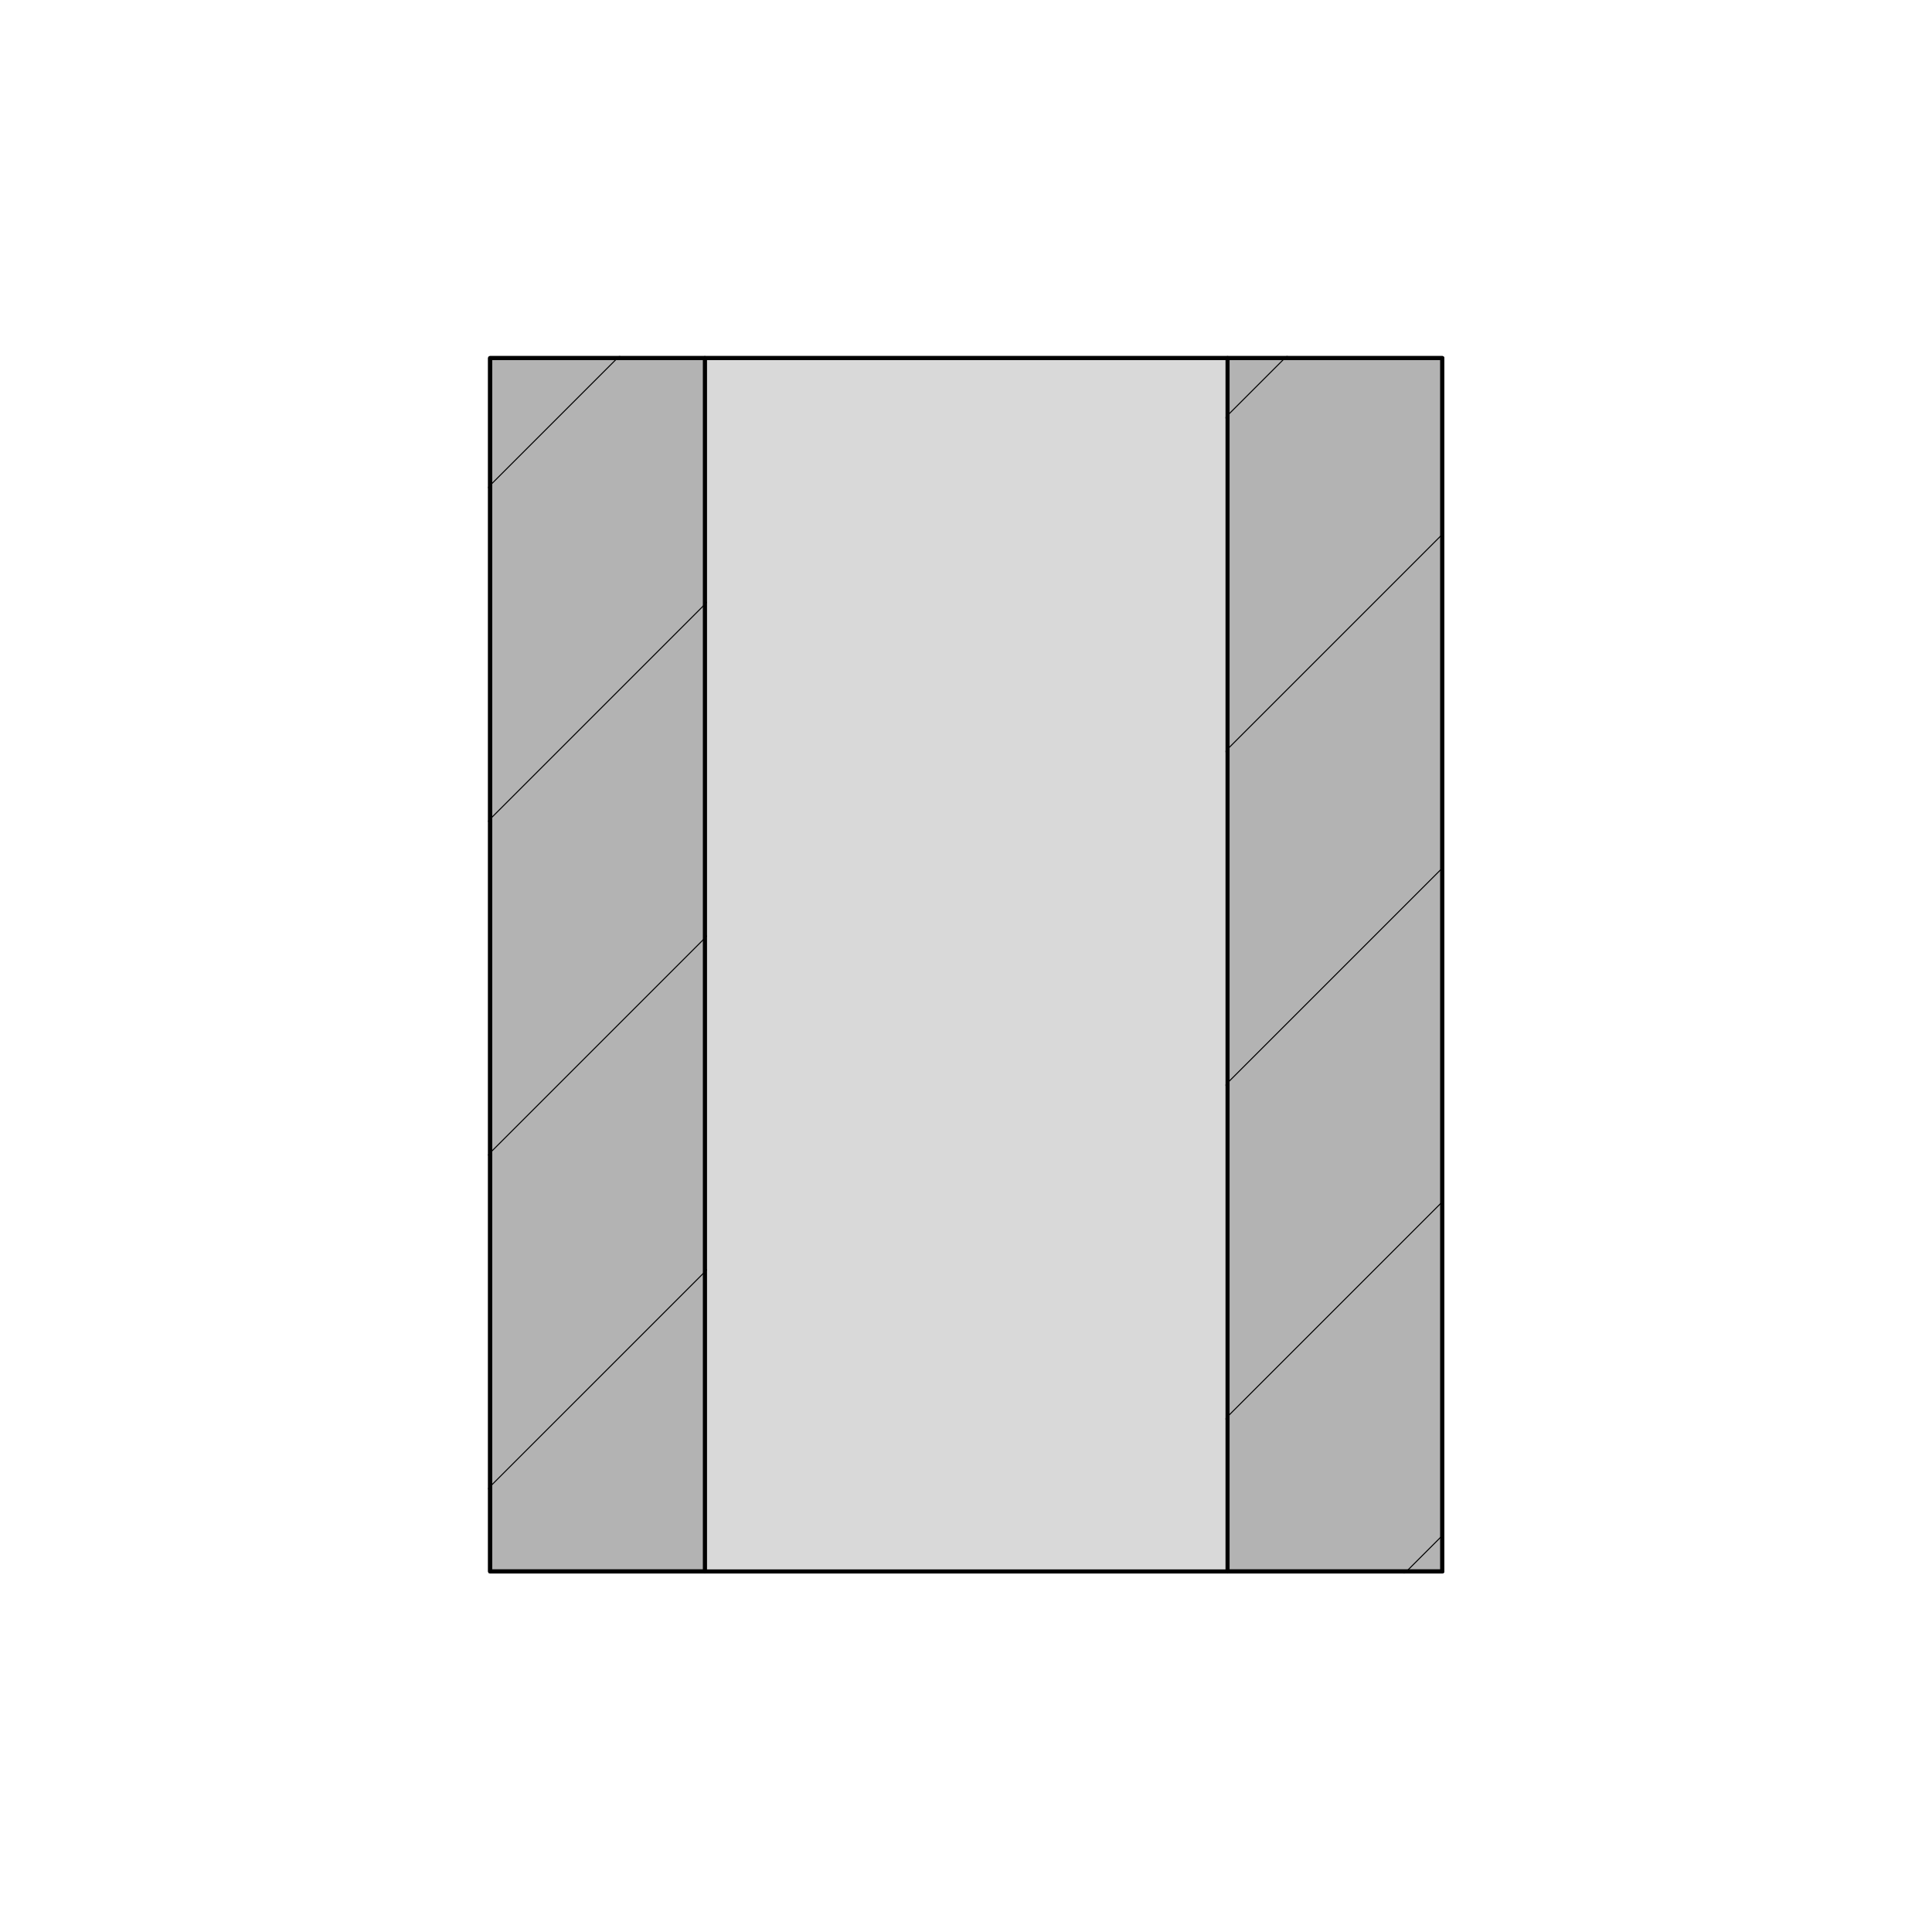
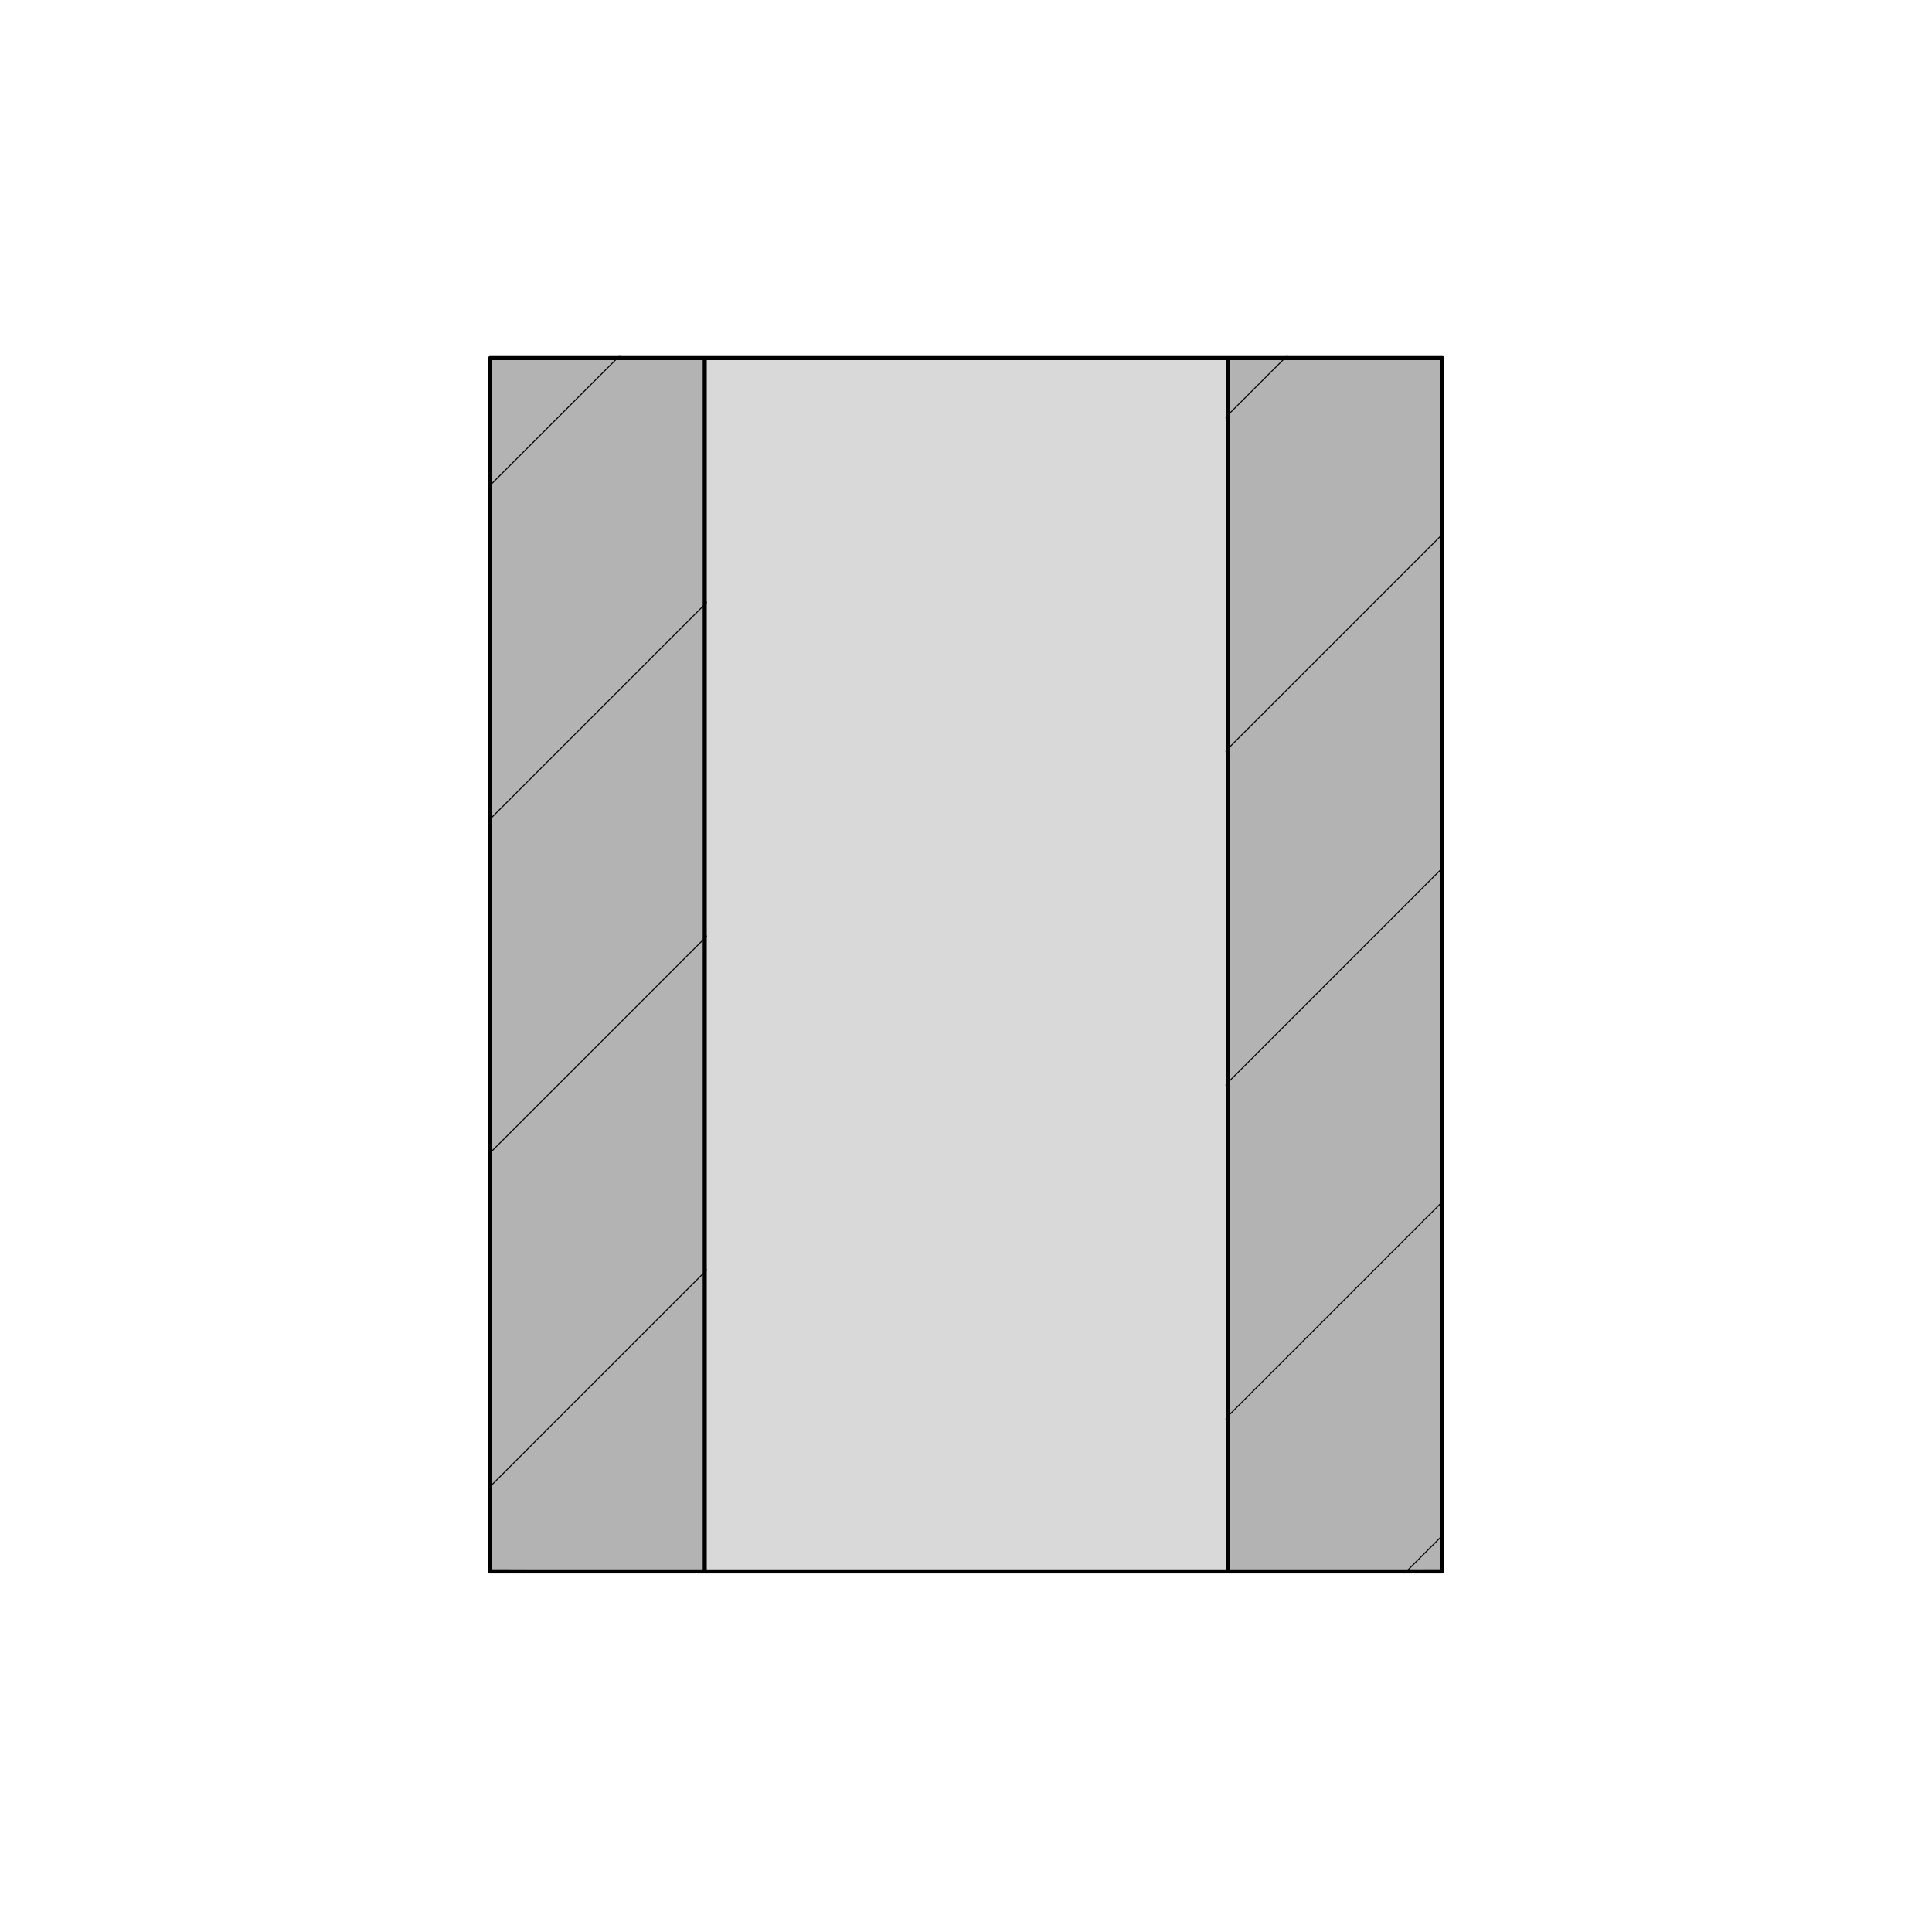
<svg xmlns="http://www.w3.org/2000/svg" width="950" height="950" viewBox="0 0 950 950" fill="none">
  <rect width="950" height="950" fill="white" />
-   <path d="M709.208 772.712V176.076H241V772.712H709.208Z" fill="#B3B3B3" stroke="black" stroke-width="1.999" stroke-linecap="round" stroke-linejoin="round" />
-   <path d="M603.184 772.552H347.024V176.5H603.184V772.552Z" fill="#D9D9D9" stroke="black" />
-   <path fill-rule="evenodd" clip-rule="evenodd" d="M241 770.368V772.712H603.608V176.076H241V770.368Z" stroke="black" stroke-width="1.999" stroke-linecap="round" stroke-linejoin="round" />
-   <path d="M346.6 772.712V176.076" stroke="black" stroke-width="1.999" stroke-linecap="round" stroke-linejoin="round" />
-   <path d="M603.608 772.712H709.208V176.076H603.608" stroke="black" stroke-width="1.999" stroke-linecap="round" stroke-linejoin="round" />
+   <path fill-rule="evenodd" clip-rule="evenodd" d="M603.684 773.052H346.524V176H603.684V773.052Z" fill="#D9D9D9" />
+   <path d="M241 176.076V772.712L346.524 773.052V176L241 176.076Z" fill="#B3B3B3" />
+   <path d="M709.208 772.712V176.076L603.684 176V773.052L709.208 772.712Z" fill="#B3B3B3" />
+   <path d="M347.024 772.552V176.5H603.184V772.552H347.024ZM604.184 772.55V176.5L708.708 176.575V772.213L604.184 772.55ZM346.024 176.5V772.55L241.5 772.213V176.575L346.024 176.5Z" stroke="black" />
+   <path d="M709.208 772.712V176.076H241V772.712H709.208Z" stroke="black" stroke-width="1.999" stroke-linecap="round" stroke-linejoin="round" />
  <mask id="mask0_2006_256" style="mask-type:alpha" maskUnits="userSpaceOnUse" x="240" y="175" width="471" height="599">
    <path d="M346.6 772.712V176.076H241V772.712H346.6Z" fill="#D9D9D9" />
    <path d="M603.608 772.712V176.076H709.208V772.712H603.608Z" fill="#D9D9D9" />
    <path d="M346.6 772.712V176.076H241V772.712H346.6Z" stroke="black" stroke-width="1.999" stroke-linecap="round" stroke-linejoin="round" />
    <path d="M603.608 772.712V176.076H709.208V772.712H603.608Z" stroke="black" stroke-width="1.999" stroke-linecap="round" stroke-linejoin="round" />
  </mask>
  <g mask="url(#mask0_2006_256)">
    <line x1="118.823" y1="853.143" x2="825.93" y2="146.037" stroke="black" stroke-width="0.5" />
    <line x1="118.823" y1="689.037" x2="825.93" y2="-18.07" stroke="black" stroke-width="0.5" />
    <line x1="118.823" y1="524.93" x2="825.93" y2="-182.177" stroke="black" stroke-width="0.5" />
    <line x1="118.823" y1="360.833" x2="825.93" y2="-346.274" stroke="black" stroke-width="0.5" />
    <line x1="118.823" y1="1345.46" x2="825.93" y2="638.357" stroke="black" stroke-width="0.5" />
    <line x1="118.823" y1="1181.36" x2="825.93" y2="474.25" stroke="black" stroke-width="0.5" />
    <line x1="118.823" y1="1017.25" x2="825.93" y2="310.143" stroke="black" stroke-width="0.5" />
  </g>
</svg>
